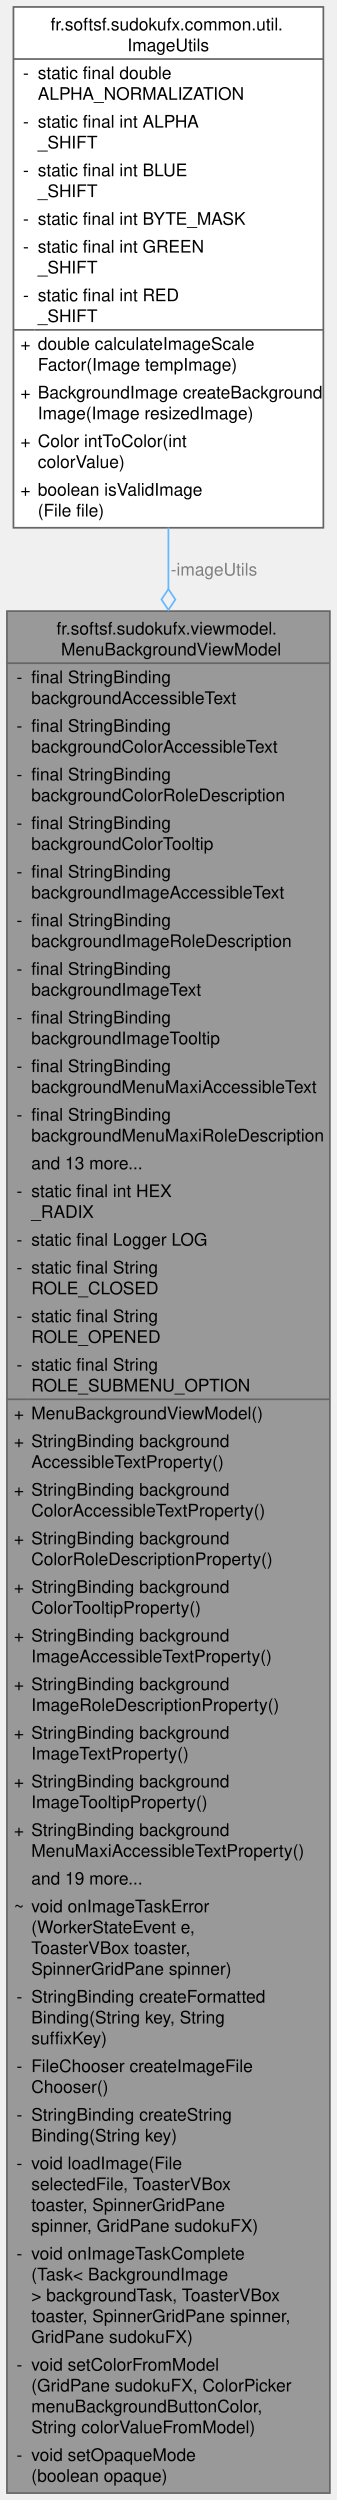
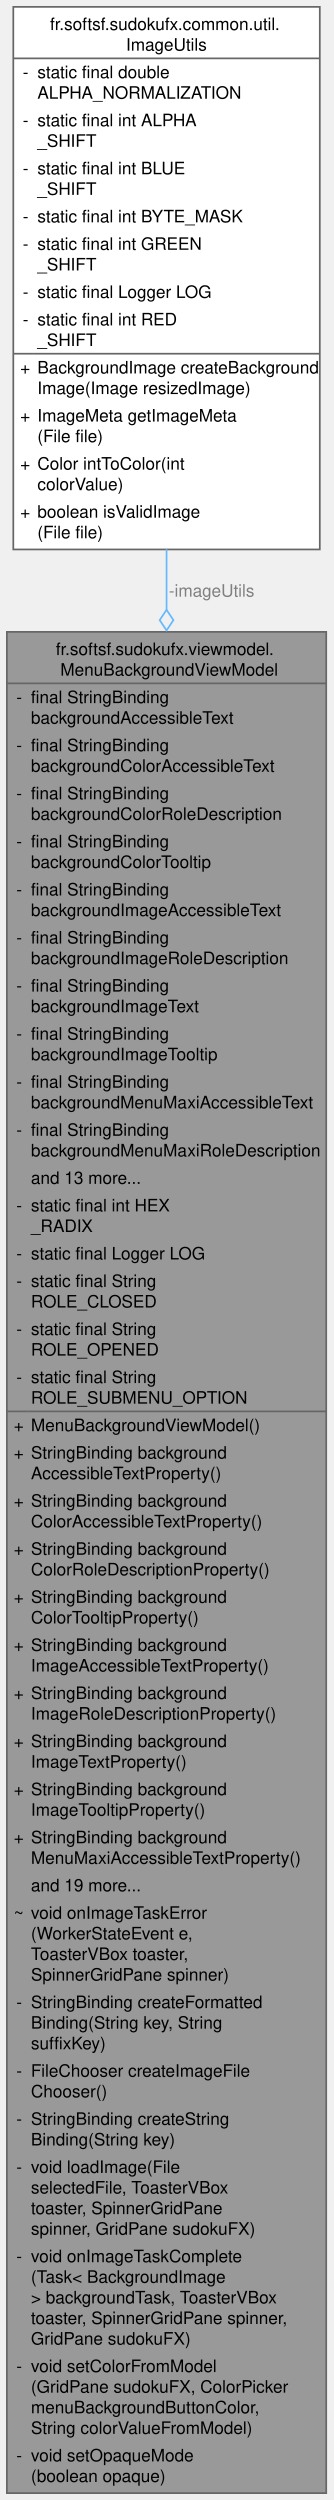
- <svg xmlns="http://www.w3.org/2000/svg" xmlns:xlink="http://www.w3.org/1999/xlink" width="194pt" height="1440pt" viewBox="0.00 0.00 194.00 1440.00">
-   <g id="graph0" class="graph" transform="scale(1 1) rotate(0) translate(4 1436)">
+ <svg xmlns="http://www.w3.org/2000/svg" xmlns:xlink="http://www.w3.org/1999/xlink" width="194pt" height="1456pt" viewBox="0.00 0.00 194.00 1456.00">
+   <g id="graph0" class="graph" transform="scale(1 1) rotate(0) translate(4 1452)">
    <g id="Node000001" class="node">
      <g id="a_Node000001">
        <a xlink:title="ViewModel managing menu background UI state and accessibility strings.">
          <polygon fill="#999999" stroke="none" points="186,-1084 0,-1084 0,0 186,0 186,-1084" />
          <text text-anchor="start" x="28.5" y="-1070.5" font-family="Helvetica,sans-Serif" font-size="10.00">fr.softsf.sudokufx.viewmodel.</text>
          <text text-anchor="start" x="31.12" y="-1058.5" font-family="Helvetica,sans-Serif" font-size="10.00">MenuBackgroundViewModel</text>
          <text text-anchor="start" x="5.5" y="-1042.5" font-family="Helvetica,sans-Serif" font-size="10.00">-</text>
          <text text-anchor="start" x="14" y="-1042.5" font-family="Helvetica,sans-Serif" font-size="10.00">final StringBinding</text>
          <text text-anchor="start" x="14" y="-1030.5" font-family="Helvetica,sans-Serif" font-size="10.00"> backgroundAccessibleText</text>
          <text text-anchor="start" x="5.5" y="-1014.5" font-family="Helvetica,sans-Serif" font-size="10.00">-</text>
          <text text-anchor="start" x="14" y="-1014.5" font-family="Helvetica,sans-Serif" font-size="10.00">final StringBinding</text>
          <text text-anchor="start" x="14" y="-1002.5" font-family="Helvetica,sans-Serif" font-size="10.00"> backgroundColorAccessibleText</text>
          <text text-anchor="start" x="5.5" y="-986.5" font-family="Helvetica,sans-Serif" font-size="10.00">-</text>
          <text text-anchor="start" x="14" y="-986.5" font-family="Helvetica,sans-Serif" font-size="10.00">final StringBinding</text>
          <text text-anchor="start" x="14" y="-974.5" font-family="Helvetica,sans-Serif" font-size="10.00"> backgroundColorRoleDescription</text>
          <text text-anchor="start" x="5.5" y="-958.5" font-family="Helvetica,sans-Serif" font-size="10.00">-</text>
          <text text-anchor="start" x="14" y="-958.5" font-family="Helvetica,sans-Serif" font-size="10.00">final StringBinding</text>
          <text text-anchor="start" x="14" y="-946.5" font-family="Helvetica,sans-Serif" font-size="10.00"> backgroundColorTooltip</text>
          <text text-anchor="start" x="5.5" y="-930.5" font-family="Helvetica,sans-Serif" font-size="10.00">-</text>
          <text text-anchor="start" x="14" y="-930.5" font-family="Helvetica,sans-Serif" font-size="10.00">final StringBinding</text>
          <text text-anchor="start" x="14" y="-918.5" font-family="Helvetica,sans-Serif" font-size="10.00"> backgroundImageAccessibleText</text>
          <text text-anchor="start" x="5.5" y="-902.5" font-family="Helvetica,sans-Serif" font-size="10.00">-</text>
          <text text-anchor="start" x="14" y="-902.5" font-family="Helvetica,sans-Serif" font-size="10.00">final StringBinding</text>
          <text text-anchor="start" x="14" y="-890.5" font-family="Helvetica,sans-Serif" font-size="10.00"> backgroundImageRoleDescription</text>
          <text text-anchor="start" x="5.5" y="-874.5" font-family="Helvetica,sans-Serif" font-size="10.00">-</text>
          <text text-anchor="start" x="14" y="-874.5" font-family="Helvetica,sans-Serif" font-size="10.00">final StringBinding</text>
          <text text-anchor="start" x="14" y="-862.5" font-family="Helvetica,sans-Serif" font-size="10.00"> backgroundImageText</text>
          <text text-anchor="start" x="5.5" y="-846.5" font-family="Helvetica,sans-Serif" font-size="10.00">-</text>
          <text text-anchor="start" x="14" y="-846.5" font-family="Helvetica,sans-Serif" font-size="10.00">final StringBinding</text>
          <text text-anchor="start" x="14" y="-834.5" font-family="Helvetica,sans-Serif" font-size="10.00"> backgroundImageTooltip</text>
          <text text-anchor="start" x="5.5" y="-818.5" font-family="Helvetica,sans-Serif" font-size="10.00">-</text>
          <text text-anchor="start" x="14" y="-818.5" font-family="Helvetica,sans-Serif" font-size="10.00">final StringBinding</text>
          <text text-anchor="start" x="14" y="-806.5" font-family="Helvetica,sans-Serif" font-size="10.00"> backgroundMenuMaxiAccessibleText</text>
          <text text-anchor="start" x="5.5" y="-790.5" font-family="Helvetica,sans-Serif" font-size="10.00">-</text>
          <text text-anchor="start" x="14" y="-790.5" font-family="Helvetica,sans-Serif" font-size="10.00">final StringBinding</text>
          <text text-anchor="start" x="14" y="-778.5" font-family="Helvetica,sans-Serif" font-size="10.00"> backgroundMenuMaxiRoleDescription</text>
          <text text-anchor="start" x="14" y="-762.5" font-family="Helvetica,sans-Serif" font-size="10.00">and 13 more...</text>
          <text text-anchor="start" x="5.5" y="-746.5" font-family="Helvetica,sans-Serif" font-size="10.00">-</text>
          <text text-anchor="start" x="14" y="-746.5" font-family="Helvetica,sans-Serif" font-size="10.00">static final int HEX</text>
          <text text-anchor="start" x="14" y="-734.5" font-family="Helvetica,sans-Serif" font-size="10.00">_RADIX</text>
          <text text-anchor="start" x="5.5" y="-718.5" font-family="Helvetica,sans-Serif" font-size="10.00">-</text>
          <text text-anchor="start" x="14" y="-718.5" font-family="Helvetica,sans-Serif" font-size="10.00">static final Logger LOG</text>
          <text text-anchor="start" x="5.5" y="-702.5" font-family="Helvetica,sans-Serif" font-size="10.00">-</text>
          <text text-anchor="start" x="14" y="-702.5" font-family="Helvetica,sans-Serif" font-size="10.00">static final String</text>
          <text text-anchor="start" x="14" y="-690.5" font-family="Helvetica,sans-Serif" font-size="10.00"> ROLE_CLOSED</text>
          <text text-anchor="start" x="5.5" y="-674.5" font-family="Helvetica,sans-Serif" font-size="10.00">-</text>
          <text text-anchor="start" x="14" y="-674.5" font-family="Helvetica,sans-Serif" font-size="10.00">static final String</text>
          <text text-anchor="start" x="14" y="-662.5" font-family="Helvetica,sans-Serif" font-size="10.00"> ROLE_OPENED</text>
          <text text-anchor="start" x="5.5" y="-646.5" font-family="Helvetica,sans-Serif" font-size="10.00">-</text>
          <text text-anchor="start" x="14" y="-646.5" font-family="Helvetica,sans-Serif" font-size="10.00">static final String</text>
          <text text-anchor="start" x="14" y="-634.5" font-family="Helvetica,sans-Serif" font-size="10.00"> ROLE_SUBMENU_OPTION</text>
          <text text-anchor="start" x="4" y="-618.5" font-family="Helvetica,sans-Serif" font-size="10.00">+</text>
          <text text-anchor="start" x="14" y="-618.5" font-family="Helvetica,sans-Serif" font-size="10.00">MenuBackgroundViewModel()</text>
          <text text-anchor="start" x="4" y="-602.5" font-family="Helvetica,sans-Serif" font-size="10.00">+</text>
          <text text-anchor="start" x="14" y="-602.5" font-family="Helvetica,sans-Serif" font-size="10.00">StringBinding background</text>
          <text text-anchor="start" x="14" y="-590.5" font-family="Helvetica,sans-Serif" font-size="10.00">AccessibleTextProperty()</text>
          <text text-anchor="start" x="4" y="-574.5" font-family="Helvetica,sans-Serif" font-size="10.00">+</text>
          <text text-anchor="start" x="14" y="-574.5" font-family="Helvetica,sans-Serif" font-size="10.00">StringBinding background</text>
          <text text-anchor="start" x="14" y="-562.5" font-family="Helvetica,sans-Serif" font-size="10.00">ColorAccessibleTextProperty()</text>
          <text text-anchor="start" x="4" y="-546.5" font-family="Helvetica,sans-Serif" font-size="10.00">+</text>
          <text text-anchor="start" x="14" y="-546.5" font-family="Helvetica,sans-Serif" font-size="10.00">StringBinding background</text>
          <text text-anchor="start" x="14" y="-534.5" font-family="Helvetica,sans-Serif" font-size="10.00">ColorRoleDescriptionProperty()</text>
          <text text-anchor="start" x="4" y="-518.5" font-family="Helvetica,sans-Serif" font-size="10.00">+</text>
          <text text-anchor="start" x="14" y="-518.5" font-family="Helvetica,sans-Serif" font-size="10.00">StringBinding background</text>
          <text text-anchor="start" x="14" y="-506.5" font-family="Helvetica,sans-Serif" font-size="10.00">ColorTooltipProperty()</text>
          <text text-anchor="start" x="4" y="-490.5" font-family="Helvetica,sans-Serif" font-size="10.00">+</text>
          <text text-anchor="start" x="14" y="-490.5" font-family="Helvetica,sans-Serif" font-size="10.00">StringBinding background</text>
          <text text-anchor="start" x="14" y="-478.5" font-family="Helvetica,sans-Serif" font-size="10.00">ImageAccessibleTextProperty()</text>
          <text text-anchor="start" x="4" y="-462.5" font-family="Helvetica,sans-Serif" font-size="10.00">+</text>
          <text text-anchor="start" x="14" y="-462.5" font-family="Helvetica,sans-Serif" font-size="10.00">StringBinding background</text>
          <text text-anchor="start" x="14" y="-450.5" font-family="Helvetica,sans-Serif" font-size="10.00">ImageRoleDescriptionProperty()</text>
          <text text-anchor="start" x="4" y="-434.5" font-family="Helvetica,sans-Serif" font-size="10.00">+</text>
          <text text-anchor="start" x="14" y="-434.5" font-family="Helvetica,sans-Serif" font-size="10.00">StringBinding background</text>
          <text text-anchor="start" x="14" y="-422.5" font-family="Helvetica,sans-Serif" font-size="10.00">ImageTextProperty()</text>
          <text text-anchor="start" x="4" y="-406.5" font-family="Helvetica,sans-Serif" font-size="10.00">+</text>
          <text text-anchor="start" x="14" y="-406.5" font-family="Helvetica,sans-Serif" font-size="10.00">StringBinding background</text>
          <text text-anchor="start" x="14" y="-394.5" font-family="Helvetica,sans-Serif" font-size="10.00">ImageTooltipProperty()</text>
          <text text-anchor="start" x="4" y="-378.5" font-family="Helvetica,sans-Serif" font-size="10.00">+</text>
          <text text-anchor="start" x="14" y="-378.5" font-family="Helvetica,sans-Serif" font-size="10.00">StringBinding background</text>
          <text text-anchor="start" x="14" y="-366.5" font-family="Helvetica,sans-Serif" font-size="10.00">MenuMaxiAccessibleTextProperty()</text>
          <text text-anchor="start" x="14" y="-350.5" font-family="Helvetica,sans-Serif" font-size="10.00">and 19 more...</text>
          <text text-anchor="start" x="4" y="-334.5" font-family="Helvetica,sans-Serif" font-size="10.00">~</text>
          <text text-anchor="start" x="14" y="-334.5" font-family="Helvetica,sans-Serif" font-size="10.00">void onImageTaskError</text>
          <text text-anchor="start" x="14" y="-322.5" font-family="Helvetica,sans-Serif" font-size="10.00">(WorkerStateEvent e,</text>
          <text text-anchor="start" x="14" y="-310.5" font-family="Helvetica,sans-Serif" font-size="10.00"> ToasterVBox toaster,</text>
          <text text-anchor="start" x="14" y="-298.5" font-family="Helvetica,sans-Serif" font-size="10.00"> SpinnerGridPane spinner)</text>
          <text text-anchor="start" x="5.5" y="-282.5" font-family="Helvetica,sans-Serif" font-size="10.00">-</text>
          <text text-anchor="start" x="14" y="-282.5" font-family="Helvetica,sans-Serif" font-size="10.00">StringBinding createFormatted</text>
          <text text-anchor="start" x="14" y="-270.5" font-family="Helvetica,sans-Serif" font-size="10.00">Binding(String key, String</text>
          <text text-anchor="start" x="14" y="-258.5" font-family="Helvetica,sans-Serif" font-size="10.00"> suffixKey)</text>
          <text text-anchor="start" x="5.5" y="-242.5" font-family="Helvetica,sans-Serif" font-size="10.00">-</text>
          <text text-anchor="start" x="14" y="-242.5" font-family="Helvetica,sans-Serif" font-size="10.00">FileChooser createImageFile</text>
          <text text-anchor="start" x="14" y="-230.5" font-family="Helvetica,sans-Serif" font-size="10.00">Chooser()</text>
          <text text-anchor="start" x="5.5" y="-214.5" font-family="Helvetica,sans-Serif" font-size="10.00">-</text>
          <text text-anchor="start" x="14" y="-214.5" font-family="Helvetica,sans-Serif" font-size="10.00">StringBinding createString</text>
          <text text-anchor="start" x="14" y="-202.5" font-family="Helvetica,sans-Serif" font-size="10.00">Binding(String key)</text>
          <text text-anchor="start" x="5.5" y="-186.5" font-family="Helvetica,sans-Serif" font-size="10.00">-</text>
          <text text-anchor="start" x="14" y="-186.5" font-family="Helvetica,sans-Serif" font-size="10.00">void loadImage(File</text>
          <text text-anchor="start" x="14" y="-174.5" font-family="Helvetica,sans-Serif" font-size="10.00"> selectedFile, ToasterVBox</text>
          <text text-anchor="start" x="14" y="-162.5" font-family="Helvetica,sans-Serif" font-size="10.00"> toaster, SpinnerGridPane</text>
          <text text-anchor="start" x="14" y="-150.5" font-family="Helvetica,sans-Serif" font-size="10.00"> spinner, GridPane sudokuFX)</text>
          <text text-anchor="start" x="5.5" y="-134.5" font-family="Helvetica,sans-Serif" font-size="10.00">-</text>
          <text text-anchor="start" x="14" y="-134.5" font-family="Helvetica,sans-Serif" font-size="10.00">void onImageTaskComplete</text>
          <text text-anchor="start" x="14" y="-122.5" font-family="Helvetica,sans-Serif" font-size="10.00">(Task&lt; BackgroundImage</text>
          <text text-anchor="start" x="14" y="-110.5" font-family="Helvetica,sans-Serif" font-size="10.00"> &gt; backgroundTask, ToasterVBox</text>
          <text text-anchor="start" x="14" y="-98.5" font-family="Helvetica,sans-Serif" font-size="10.00"> toaster, SpinnerGridPane spinner,</text>
          <text text-anchor="start" x="14" y="-86.5" font-family="Helvetica,sans-Serif" font-size="10.00"> GridPane sudokuFX)</text>
          <text text-anchor="start" x="5.5" y="-70.5" font-family="Helvetica,sans-Serif" font-size="10.00">-</text>
          <text text-anchor="start" x="14" y="-70.5" font-family="Helvetica,sans-Serif" font-size="10.00">void setColorFromModel</text>
          <text text-anchor="start" x="14" y="-58.5" font-family="Helvetica,sans-Serif" font-size="10.00">(GridPane sudokuFX, ColorPicker</text>
          <text text-anchor="start" x="14" y="-46.5" font-family="Helvetica,sans-Serif" font-size="10.00"> menuBackgroundButtonColor,</text>
          <text text-anchor="start" x="14" y="-34.5" font-family="Helvetica,sans-Serif" font-size="10.00"> String colorValueFromModel)</text>
          <text text-anchor="start" x="5.5" y="-18.5" font-family="Helvetica,sans-Serif" font-size="10.00">-</text>
          <text text-anchor="start" x="14" y="-18.5" font-family="Helvetica,sans-Serif" font-size="10.00">void setOpaqueMode</text>
          <text text-anchor="start" x="14" y="-6.5" font-family="Helvetica,sans-Serif" font-size="10.00">(boolean opaque)</text>
          <polygon fill="#666666" stroke="#666666" points="0,-1054 0,-1054 186,-1054 186,-1054 0,-1054" />
          <polygon fill="#666666" stroke="#666666" points="0,-630 0,-630 12,-630 12,-630 0,-630" />
          <polygon fill="#666666" stroke="#666666" points="12,-630 12,-630 186,-630 186,-630 12,-630" />
          <polygon fill="none" stroke="#666666" points="0,0 0,-1084 186,-1084 186,0 0,0" />
        </a>
      </g>
    </g>
    <g id="Node000002" class="node">
      <g id="a_Node000002">
        <a xlink:href="classfr_1_1softsf_1_1sudokufx_1_1common_1_1util_1_1_image_utils.html" target="_top" xlink:title="Utility class providing helper methods for common image-related operations in JavaFX.">
-           <polygon fill="white" stroke="none" points="182.25,-1432 3.75,-1432 3.75,-1132 182.25,-1132 182.25,-1432" />
-           <text text-anchor="start" x="25.12" y="-1418.5" font-family="Helvetica,sans-Serif" font-size="10.00">fr.softsf.sudokufx.common.util.</text>
-           <text text-anchor="start" x="69.38" y="-1406.5" font-family="Helvetica,sans-Serif" font-size="10.00">ImageUtils</text>
-           <text text-anchor="start" x="9.25" y="-1390.5" font-family="Helvetica,sans-Serif" font-size="10.00">-</text>
-           <text text-anchor="start" x="17.75" y="-1390.5" font-family="Helvetica,sans-Serif" font-size="10.00">static final double</text>
-           <text text-anchor="start" x="17.75" y="-1378.5" font-family="Helvetica,sans-Serif" font-size="10.00"> ALPHA_NORMALIZATION</text>
-           <text text-anchor="start" x="9.25" y="-1362.5" font-family="Helvetica,sans-Serif" font-size="10.00">-</text>
-           <text text-anchor="start" x="17.75" y="-1362.5" font-family="Helvetica,sans-Serif" font-size="10.00">static final int ALPHA</text>
-           <text text-anchor="start" x="17.75" y="-1350.5" font-family="Helvetica,sans-Serif" font-size="10.00">_SHIFT</text>
-           <text text-anchor="start" x="9.25" y="-1334.5" font-family="Helvetica,sans-Serif" font-size="10.00">-</text>
-           <text text-anchor="start" x="17.75" y="-1334.5" font-family="Helvetica,sans-Serif" font-size="10.00">static final int BLUE</text>
-           <text text-anchor="start" x="17.75" y="-1322.5" font-family="Helvetica,sans-Serif" font-size="10.00">_SHIFT</text>
+           <polygon fill="white" stroke="none" points="182.25,-1448 3.75,-1448 3.75,-1132 182.25,-1132 182.25,-1448" />
+           <text text-anchor="start" x="25.12" y="-1434.5" font-family="Helvetica,sans-Serif" font-size="10.00">fr.softsf.sudokufx.common.util.</text>
+           <text text-anchor="start" x="69.38" y="-1422.5" font-family="Helvetica,sans-Serif" font-size="10.00">ImageUtils</text>
+           <text text-anchor="start" x="9.25" y="-1406.5" font-family="Helvetica,sans-Serif" font-size="10.00">-</text>
+           <text text-anchor="start" x="17.75" y="-1406.5" font-family="Helvetica,sans-Serif" font-size="10.00">static final double</text>
+           <text text-anchor="start" x="17.75" y="-1394.5" font-family="Helvetica,sans-Serif" font-size="10.00"> ALPHA_NORMALIZATION</text>
+           <text text-anchor="start" x="9.25" y="-1378.5" font-family="Helvetica,sans-Serif" font-size="10.00">-</text>
+           <text text-anchor="start" x="17.75" y="-1378.5" font-family="Helvetica,sans-Serif" font-size="10.00">static final int ALPHA</text>
+           <text text-anchor="start" x="17.75" y="-1366.5" font-family="Helvetica,sans-Serif" font-size="10.00">_SHIFT</text>
+           <text text-anchor="start" x="9.25" y="-1350.5" font-family="Helvetica,sans-Serif" font-size="10.00">-</text>
+           <text text-anchor="start" x="17.75" y="-1350.5" font-family="Helvetica,sans-Serif" font-size="10.00">static final int BLUE</text>
+           <text text-anchor="start" x="17.75" y="-1338.5" font-family="Helvetica,sans-Serif" font-size="10.00">_SHIFT</text>
+           <text text-anchor="start" x="9.25" y="-1322.5" font-family="Helvetica,sans-Serif" font-size="10.00">-</text>
+           <text text-anchor="start" x="17.75" y="-1322.5" font-family="Helvetica,sans-Serif" font-size="10.00">static final int BYTE_MASK</text>
          <text text-anchor="start" x="9.25" y="-1306.5" font-family="Helvetica,sans-Serif" font-size="10.00">-</text>
-           <text text-anchor="start" x="17.75" y="-1306.5" font-family="Helvetica,sans-Serif" font-size="10.00">static final int BYTE_MASK</text>
-           <text text-anchor="start" x="9.25" y="-1290.5" font-family="Helvetica,sans-Serif" font-size="10.00">-</text>
-           <text text-anchor="start" x="17.75" y="-1290.5" font-family="Helvetica,sans-Serif" font-size="10.00">static final int GREEN</text>
-           <text text-anchor="start" x="17.75" y="-1278.5" font-family="Helvetica,sans-Serif" font-size="10.00">_SHIFT</text>
+           <text text-anchor="start" x="17.75" y="-1306.5" font-family="Helvetica,sans-Serif" font-size="10.00">static final int GREEN</text>
+           <text text-anchor="start" x="17.75" y="-1294.5" font-family="Helvetica,sans-Serif" font-size="10.00">_SHIFT</text>
+           <text text-anchor="start" x="9.25" y="-1278.5" font-family="Helvetica,sans-Serif" font-size="10.00">-</text>
+           <text text-anchor="start" x="17.75" y="-1278.5" font-family="Helvetica,sans-Serif" font-size="10.00">static final Logger LOG</text>
          <text text-anchor="start" x="9.25" y="-1262.5" font-family="Helvetica,sans-Serif" font-size="10.00">-</text>
          <text text-anchor="start" x="17.75" y="-1262.5" font-family="Helvetica,sans-Serif" font-size="10.00">static final int RED</text>
          <text text-anchor="start" x="17.75" y="-1250.5" font-family="Helvetica,sans-Serif" font-size="10.00">_SHIFT</text>
          <text text-anchor="start" x="7.75" y="-1234.5" font-family="Helvetica,sans-Serif" font-size="10.00">+</text>
-           <text text-anchor="start" x="17.75" y="-1234.5" font-family="Helvetica,sans-Serif" font-size="10.00">double calculateImageScale</text>
-           <text text-anchor="start" x="17.75" y="-1222.5" font-family="Helvetica,sans-Serif" font-size="10.00">Factor(Image tempImage)</text>
+           <text text-anchor="start" x="17.75" y="-1234.5" font-family="Helvetica,sans-Serif" font-size="10.00">BackgroundImage createBackground</text>
+           <text text-anchor="start" x="17.75" y="-1222.5" font-family="Helvetica,sans-Serif" font-size="10.00">Image(Image resizedImage)</text>
          <text text-anchor="start" x="7.75" y="-1206.5" font-family="Helvetica,sans-Serif" font-size="10.00">+</text>
-           <text text-anchor="start" x="17.75" y="-1206.5" font-family="Helvetica,sans-Serif" font-size="10.00">BackgroundImage createBackground</text>
-           <text text-anchor="start" x="17.75" y="-1194.5" font-family="Helvetica,sans-Serif" font-size="10.00">Image(Image resizedImage)</text>
+           <text text-anchor="start" x="17.75" y="-1206.5" font-family="Helvetica,sans-Serif" font-size="10.00">ImageMeta getImageMeta</text>
+           <text text-anchor="start" x="17.75" y="-1194.5" font-family="Helvetica,sans-Serif" font-size="10.00">(File file)</text>
          <text text-anchor="start" x="7.75" y="-1178.5" font-family="Helvetica,sans-Serif" font-size="10.00">+</text>
          <text text-anchor="start" x="17.75" y="-1178.5" font-family="Helvetica,sans-Serif" font-size="10.00">Color intToColor(int</text>
          <text text-anchor="start" x="17.75" y="-1166.5" font-family="Helvetica,sans-Serif" font-size="10.00"> colorValue)</text>
          <text text-anchor="start" x="7.75" y="-1150.5" font-family="Helvetica,sans-Serif" font-size="10.00">+</text>
          <text text-anchor="start" x="17.75" y="-1150.5" font-family="Helvetica,sans-Serif" font-size="10.00">boolean isValidImage</text>
          <text text-anchor="start" x="17.75" y="-1138.5" font-family="Helvetica,sans-Serif" font-size="10.00">(File file)</text>
-           <polygon fill="#666666" stroke="#666666" points="3.75,-1402 3.75,-1402 182.25,-1402 182.25,-1402 3.75,-1402" />
+           <polygon fill="#666666" stroke="#666666" points="3.75,-1418 3.75,-1418 182.25,-1418 182.25,-1418 3.75,-1418" />
          <polygon fill="#666666" stroke="#666666" points="3.75,-1246 3.75,-1246 15.75,-1246 15.75,-1246 3.75,-1246" />
          <polygon fill="#666666" stroke="#666666" points="15.75,-1246 15.75,-1246 182.25,-1246 182.25,-1246 15.75,-1246" />
-           <polygon fill="none" stroke="#666666" points="3.75,-1132 3.75,-1432 182.25,-1432 182.25,-1132 3.75,-1132" />
+           <polygon fill="none" stroke="#666666" points="3.75,-1132 3.75,-1448 182.25,-1448 182.25,-1132 3.75,-1132" />
        </a>
      </g>
    </g>
    <g id="edge1_Node000001_Node000002" class="edge">
      <g id="a_edge1_Node000001_Node000002">
        <a xlink:title=" ">
-           <path fill="none" stroke="#63b8ff" d="M93,-1132.1C93,-1120.69 93,-1108.84 93,-1096.63" />
-           <polygon fill="none" stroke="#63b8ff" points="93,-1096.68 89,-1090.68 93,-1084.68 97,-1090.68 93,-1096.68" />
+           <path fill="none" stroke="#63b8ff" d="M93,-1132.16C93,-1120.74 93,-1108.91 93,-1096.74" />
+           <polygon fill="none" stroke="#63b8ff" points="93,-1096.84 89,-1090.84 93,-1084.84 97,-1090.84 93,-1096.84" />
        </a>
      </g>
      <text text-anchor="middle" x="119.25" y="-1104.5" font-family="Helvetica,sans-Serif" font-size="10.00" fill="grey"> -imageUtils</text>
    </g>
  </g>
</svg>
